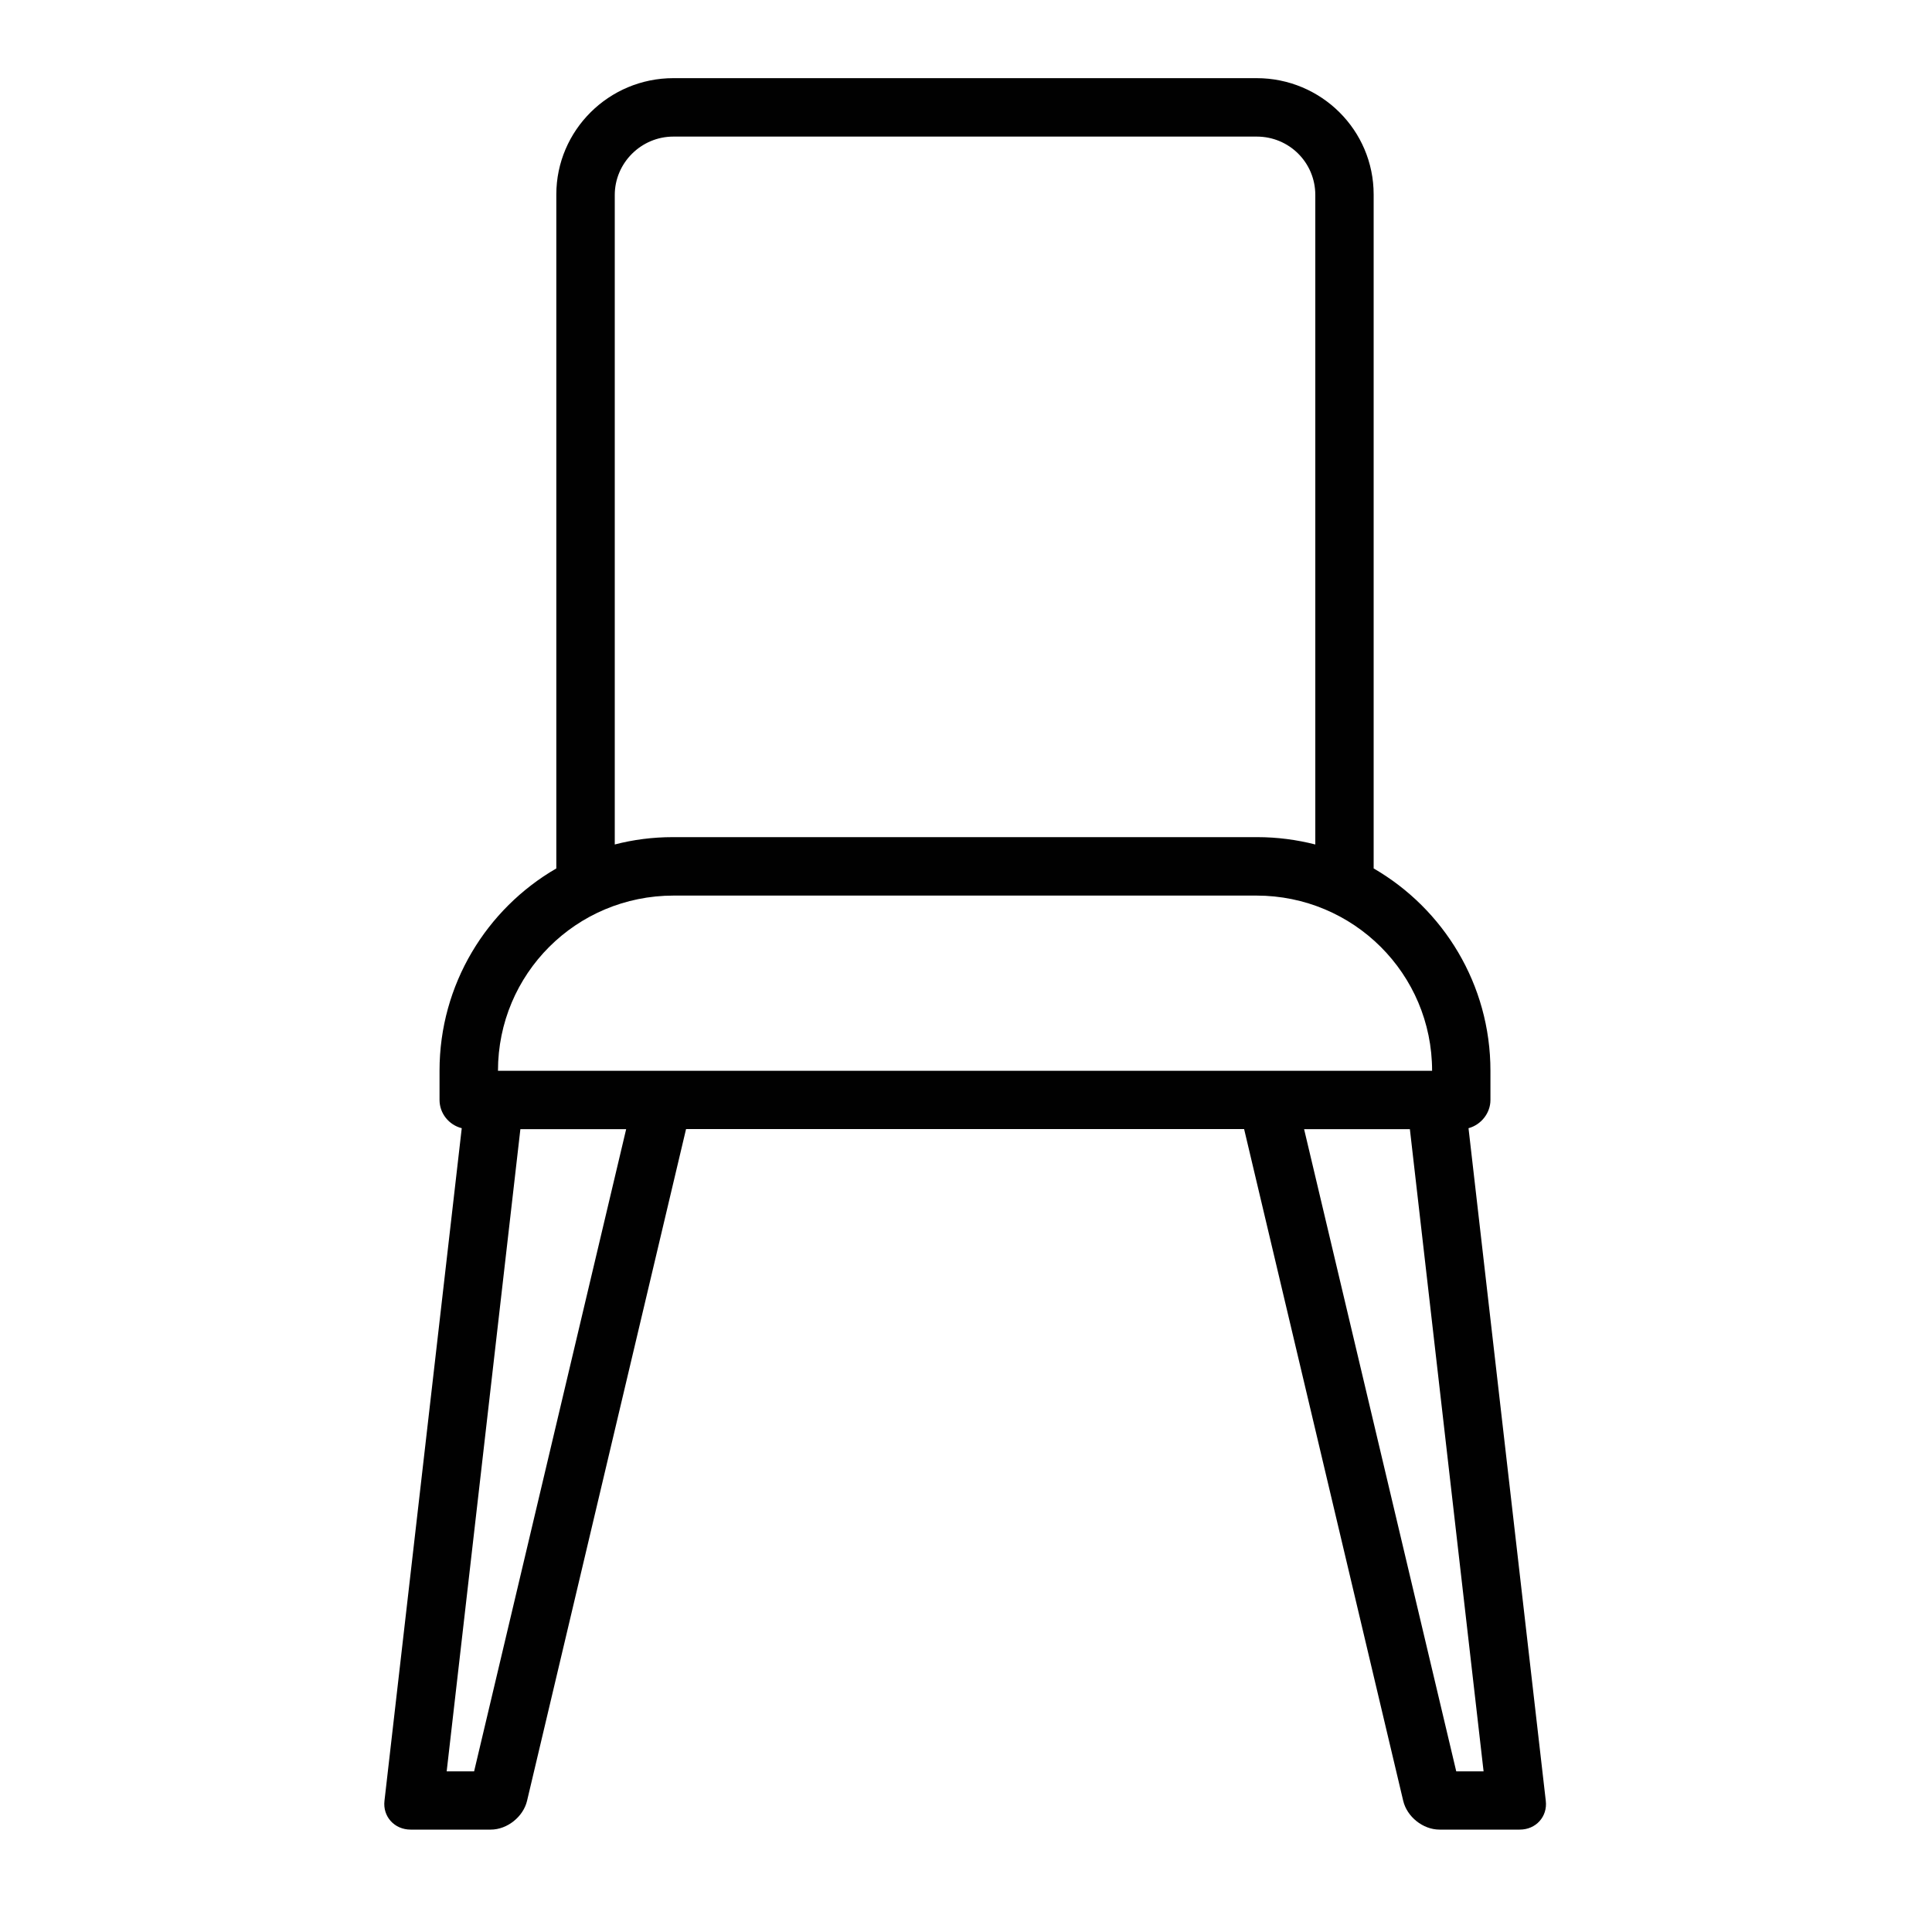
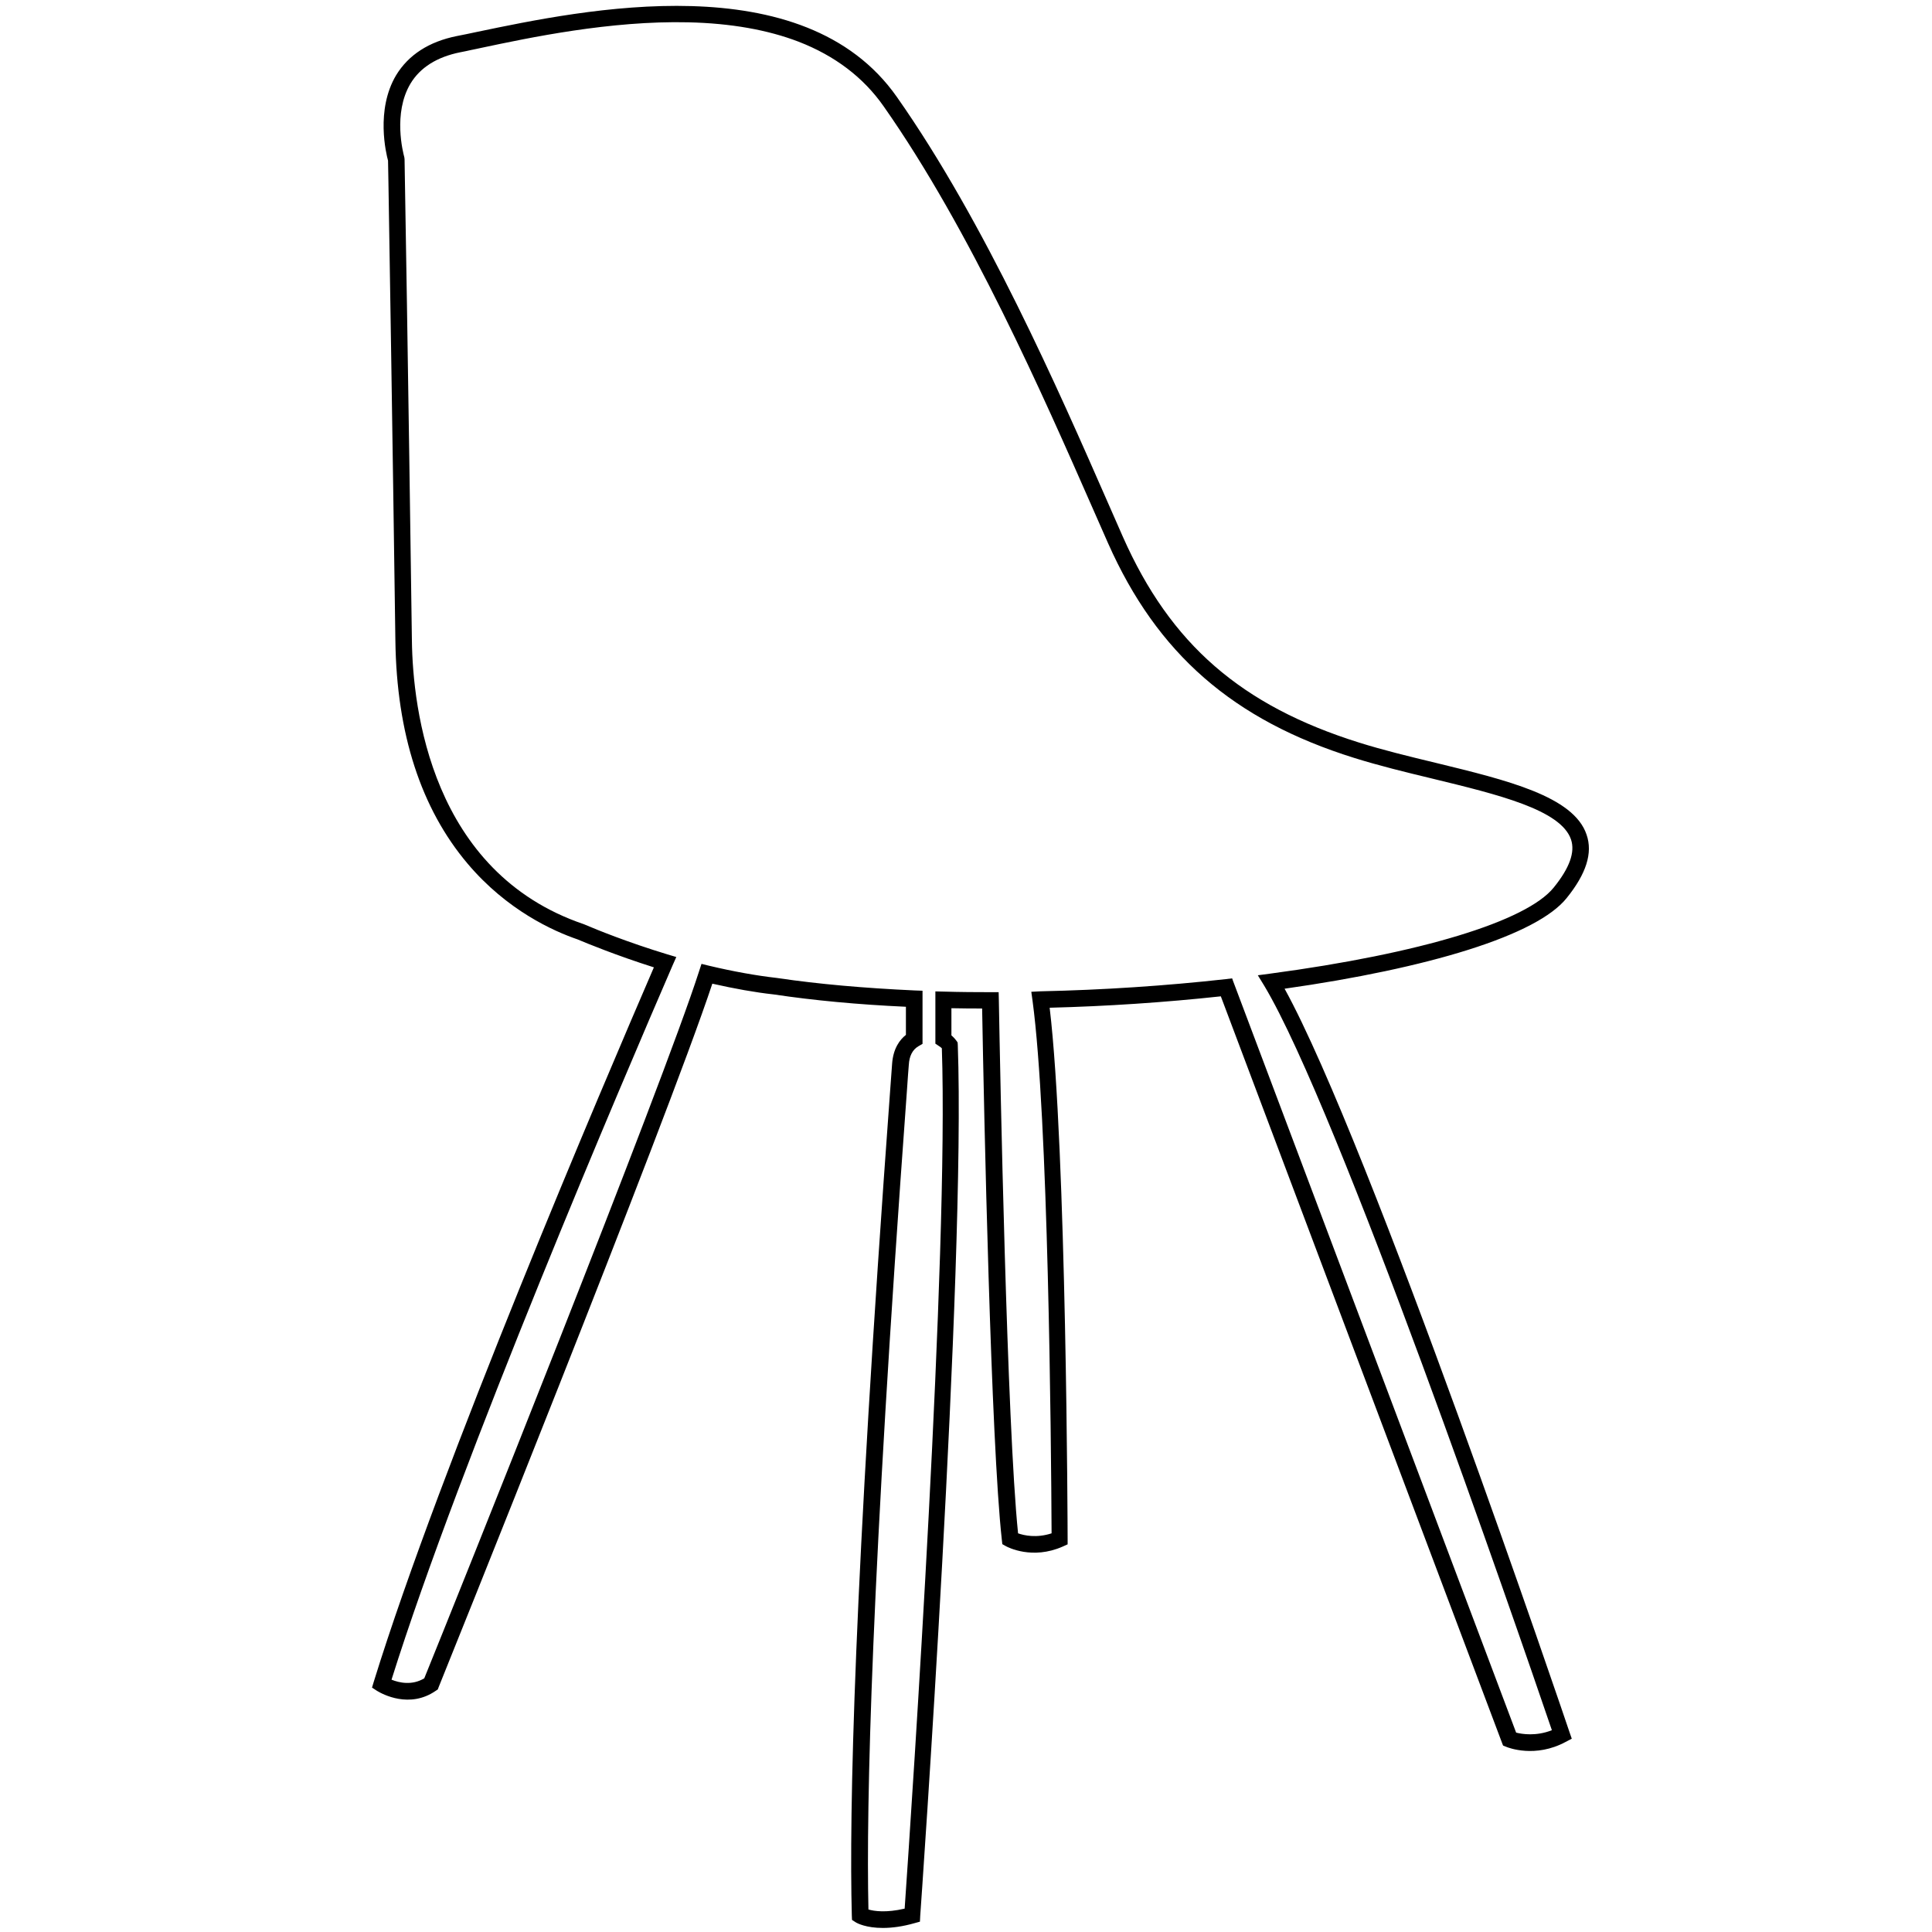
- <svg xmlns="http://www.w3.org/2000/svg" version="1.1" id="Layer_1" x="0px" y="0px" viewBox="0 0 2000 2000" enable-background="new 0 0 2000 2000" xml:space="preserve">
-   <path fill="#010101" d="M1600.2,1864.3l-80-696.4c13-3.5,22.7-15.6,22.7-29.2v-30.2c0-89.5-48.7-167.7-120.9-209.5V201.3  c0-66.5-54.2-120.4-121.2-120.4H697.1c-67,0-121.2,54.2-121.2,120.4V899C503.7,940.8,455,1019.1,455,1108.4v30.2  c0,14.2,9.9,26,23,29.3l-80,696.3c-1.9,16.2,10.2,29.8,27.1,29.8H508c17.2,0,33.7-13.4,37.6-29.8l164.6-695.4h577.7l164.7,695.4  c3.9,16.5,20.4,29.8,37.6,29.8h82.9C1590,1894.1,1602.1,1880.5,1600.2,1864.3z M636.4,201.9c0-33.4,27.5-60.5,60.6-60.5H1301  c33.5,0,60.6,26.8,60.6,60.5v672.3c-19.2-4.9-39.4-7.6-60.1-7.6h-605c-20.8,0-40.9,2.6-60.1,7.6V201.9z M490.8,1833.7h-28.4  l76.3-664.8h109.5L490.8,1833.7z M515.5,1108.5c0-100.2,80.8-181.4,181.9-181.4h603.2c100.5,0,181.9,80.9,181.9,181.4H515.5z   M1507.5,1833.7L1350,1168.9h109.5l76.3,664.8H1507.5z" />
+ <svg xmlns="http://www.w3.org/2000/svg" version="1.1" id="Layer_1" x="0px" y="0px" viewBox="0 0 2000 2000" style="enable-background:new 0 0 2000 2000;" xml:space="preserve">
+   <path d="M1329.8,1023.5c74.2-10.5,139.8-24.4,189.9-40.2c52.3-16.5,86.7-34.6,101.9-53.4c20.5-25.3,27.4-46.9,20.8-65.9  c-13.3-39.7-82.6-56.4-155.7-74.2c-29.1-7-55.2-13.4-79.5-21c-122.3-38.3-195.6-102-244.8-213.1l-15.9-36.2  c-50.5-115.2-126.8-289.2-217.9-418.9C831.8-37.8,603.6,10.1,493.9,33c-7.5,1.6-14.6,3.1-20.9,4.3c-29,5.8-50.1,19.5-62.9,40.5  c-21.5,36-10.3,81.6-8.4,88.5c0,2.8,0.2,10.3,0.4,22.2c1,61.8,4.1,250,7.2,474.9c1.3,96,26.5,173.6,74.8,230.7  c40.9,48.4,89,69.9,114.2,78.5l0.4,0.2c8.6,3.6,39.1,16.2,78.2,28.6c-52.3,121.1-220.9,516-289.9,739.3l-1.9,6.3l5.4,3.5l0.2,0.1  c5.3,3.2,33.4,18.4,60.4-0.3l2.1-1.4l0.9-2.4c2.3-5.6,236.1-585.7,283.3-728.2c23,5.2,44.3,9,63.3,11.1l0.8,0.1  c40.7,6.1,86.4,10.4,136.3,12.7v29.1c-6.2,4.9-13.2,13.9-14.3,30c-0.2,3-0.8,11.3-2.1,28.7c-37.7,513.7-42.4,747.3-39.6,852.9  l0.2,4.6l3.9,2.5c1.6,1,10.7,5.8,28,5.8c10,0,21-1.6,32.6-4.9l5.8-1.6l0.3-5.9c0.5-6.4,47.3-668.9,38.9-901.7l-0.2-2.6l-1.5-2.1  c-0.5-0.8-2.3-2.9-4.9-5.2v-28.1c10,0.2,21,0.3,31.8,0.3c1.9,107.5,9.1,449.1,20.4,550l0.5,4.5l3.9,2.2l0,0  c1.9,1,27.1,14.2,58.6,0.3l5.1-2.3v-5.6c0-4-1.1-403.5-18.6-549.9c59.3-1.5,118.9-5.5,177.2-11.8l291.7,774.4l0.5,1.2l3.5,1.4l0,0  c1.9,0.8,29.8,11.7,61.1-5.1l6.5-3.4l-2.4-6.9C1621.4,1783,1418.3,1184,1329.8,1023.5z M1067.6,1026.7l1.3,9.4  c16.2,120.1,19.2,449.6,19.7,551.2c-15.7,5.1-28.5,2.2-34.7,0c-11.6-112.6-18.6-479.2-19.9-551.9l-0.2-8.3h-8.3  c-14.5,0-31.6-0.1-48.4-0.6l-8.8-0.2v54.1l3.9,2.6c1.2,0.8,2.2,1.5,2.8,2.2c7.2,213.3-30.5,775.1-38.5,890.6  c-19.3,4.5-31.7,2.6-37.5,0.9c-2.4-108,2.8-342.1,39.7-845.6c1.1-16.2,1.8-25.5,2.1-28.8c0.5-9.2,3.9-15.7,9.9-19.2l4.3-2.5v-55  l-8.2-0.3c-52.3-2.4-99.8-6.6-141-12.7l-2.1-0.3h-0.1c-20.9-2.4-44.4-6.6-69.7-12.6l-7.7-1.9l-2.5,7.6  c-37.8,118.1-253.4,655.5-284.5,732c-12.7,7.6-25.9,4.6-33.9,1.4c71.3-227.3,240.6-623.1,290.9-739.3l3.9-8.8L691,988  c-40.9-12.4-73.6-25.7-85.7-30.9c-0.5-0.2-0.8-0.3-1-0.4c-157.7-53.6-177-223.1-177.9-293.5c-3.7-270.3-7.5-495.6-7.6-498.3  l-0.2-1.8l-0.1-0.5c-1.2-4.5-11.9-45.3,6.4-76c10-16.7,27.5-27.7,51.6-32.5c3.5-0.7,7.2-1.4,11-2.3c3.2-0.7,6.6-1.3,10-2.1  c50.4-10.7,134.5-28.5,215.1-26.6c43.9,1,82.2,7.8,114.2,20.1c37.4,14.5,67,36.9,87.9,66.8c89.9,128,165.8,301,216.1,415.4  l16.2,36.8c50.8,114.5,129.5,183.3,255.2,222.5c25.3,7.9,53,14.7,79.7,21.1l0.8,0.2c68.4,16.6,133.1,32.3,143.6,63  c4.4,13.1-1.4,29.4-17.9,49.8c-28.3,35-138,68.3-293.5,89.1l-12.8,1.7l6.8,11.1c76.6,128.1,259.2,657.8,297.6,770.4  c-16.5,6.5-31.1,4-37,2.5l-293.2-778.5l-0.8-2.3l-6.6,0.8c-62.2,6.9-126.8,11.2-191.8,12.6L1067.6,1026.7z" />
</svg>
